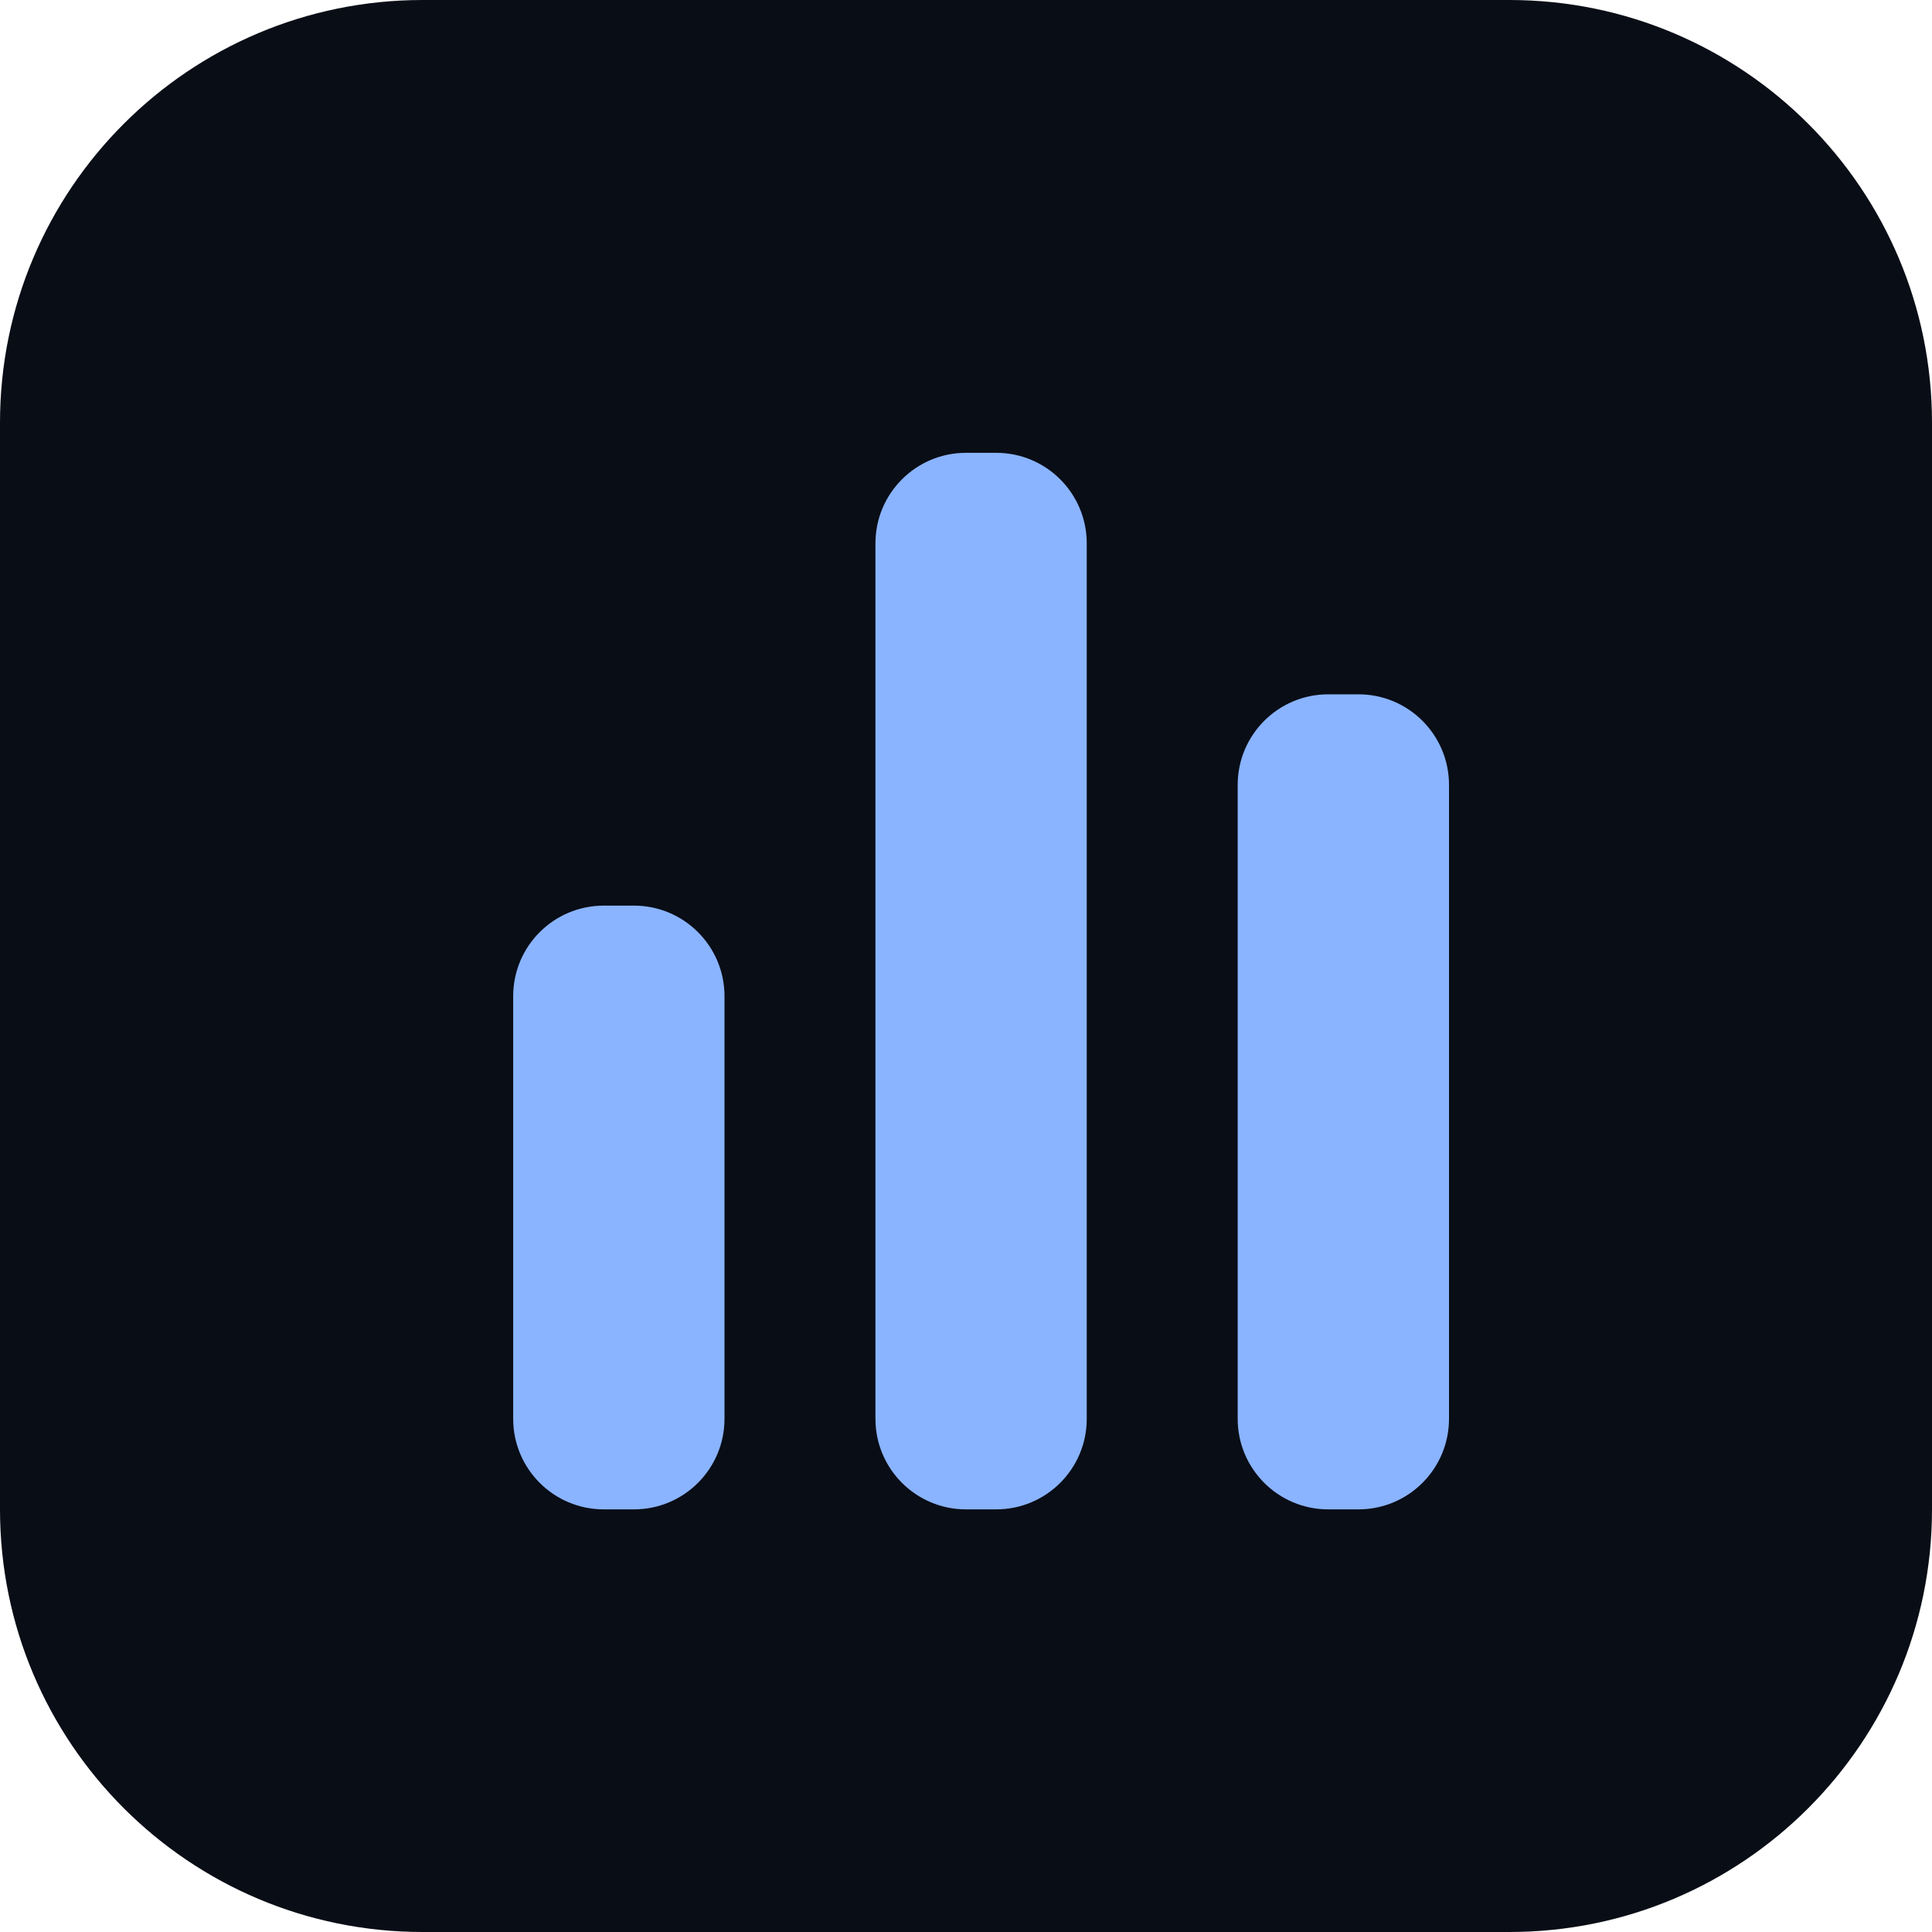
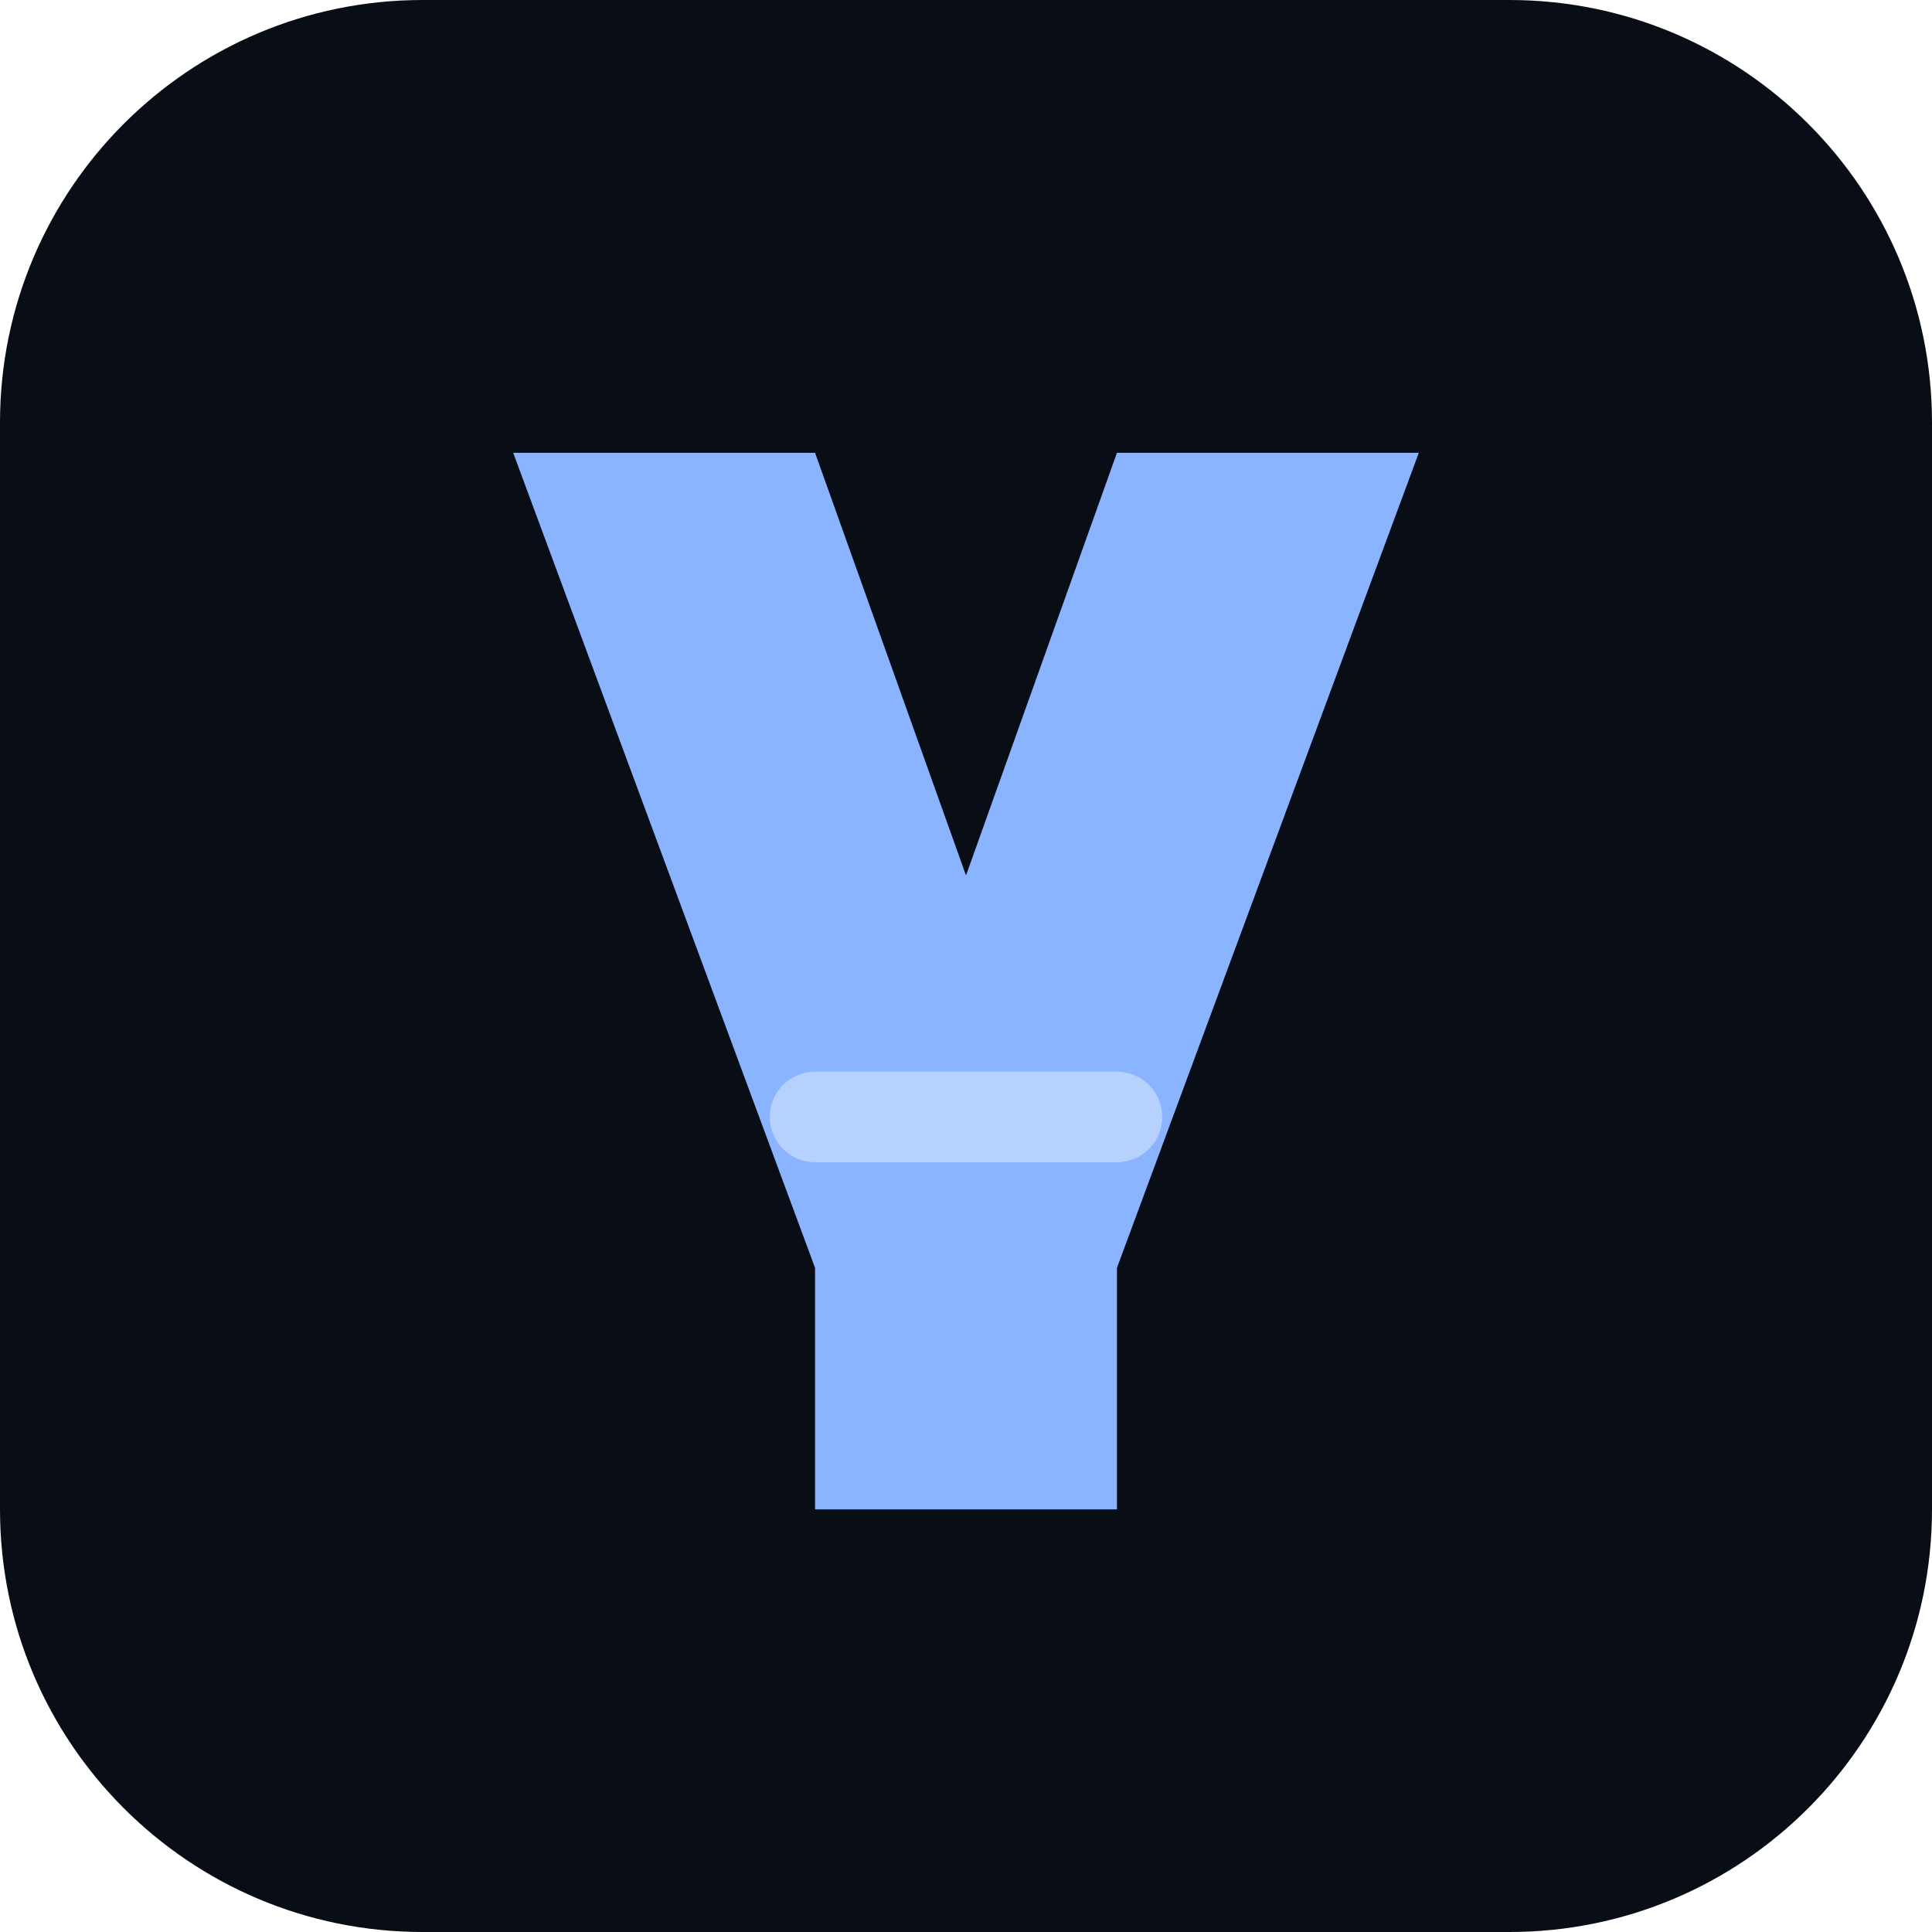
<svg xmlns="http://www.w3.org/2000/svg" viewBox="0 0 64 64">
  <rect width="64" height="64" rx="14" fill="#090D16" />
-   <g fill="#8AB4FF" transform="skew(-18)">
-     <rect x="17" y="30" width="7" height="20" rx="3" />
-     <rect x="29" y="15" width="7" height="35" rx="3" />
-     <rect x="41" y="23" width="7" height="27" rx="3" />
-   </g>
+   <path d="M17 15h10l5 14 5-14h10L37 42v8H27v-8L17 15Z" fill="#8AB4FF" />
+   <path d="M27 37h10" stroke="#B7D1FF" stroke-width="3" stroke-linecap="round" />
</svg>
